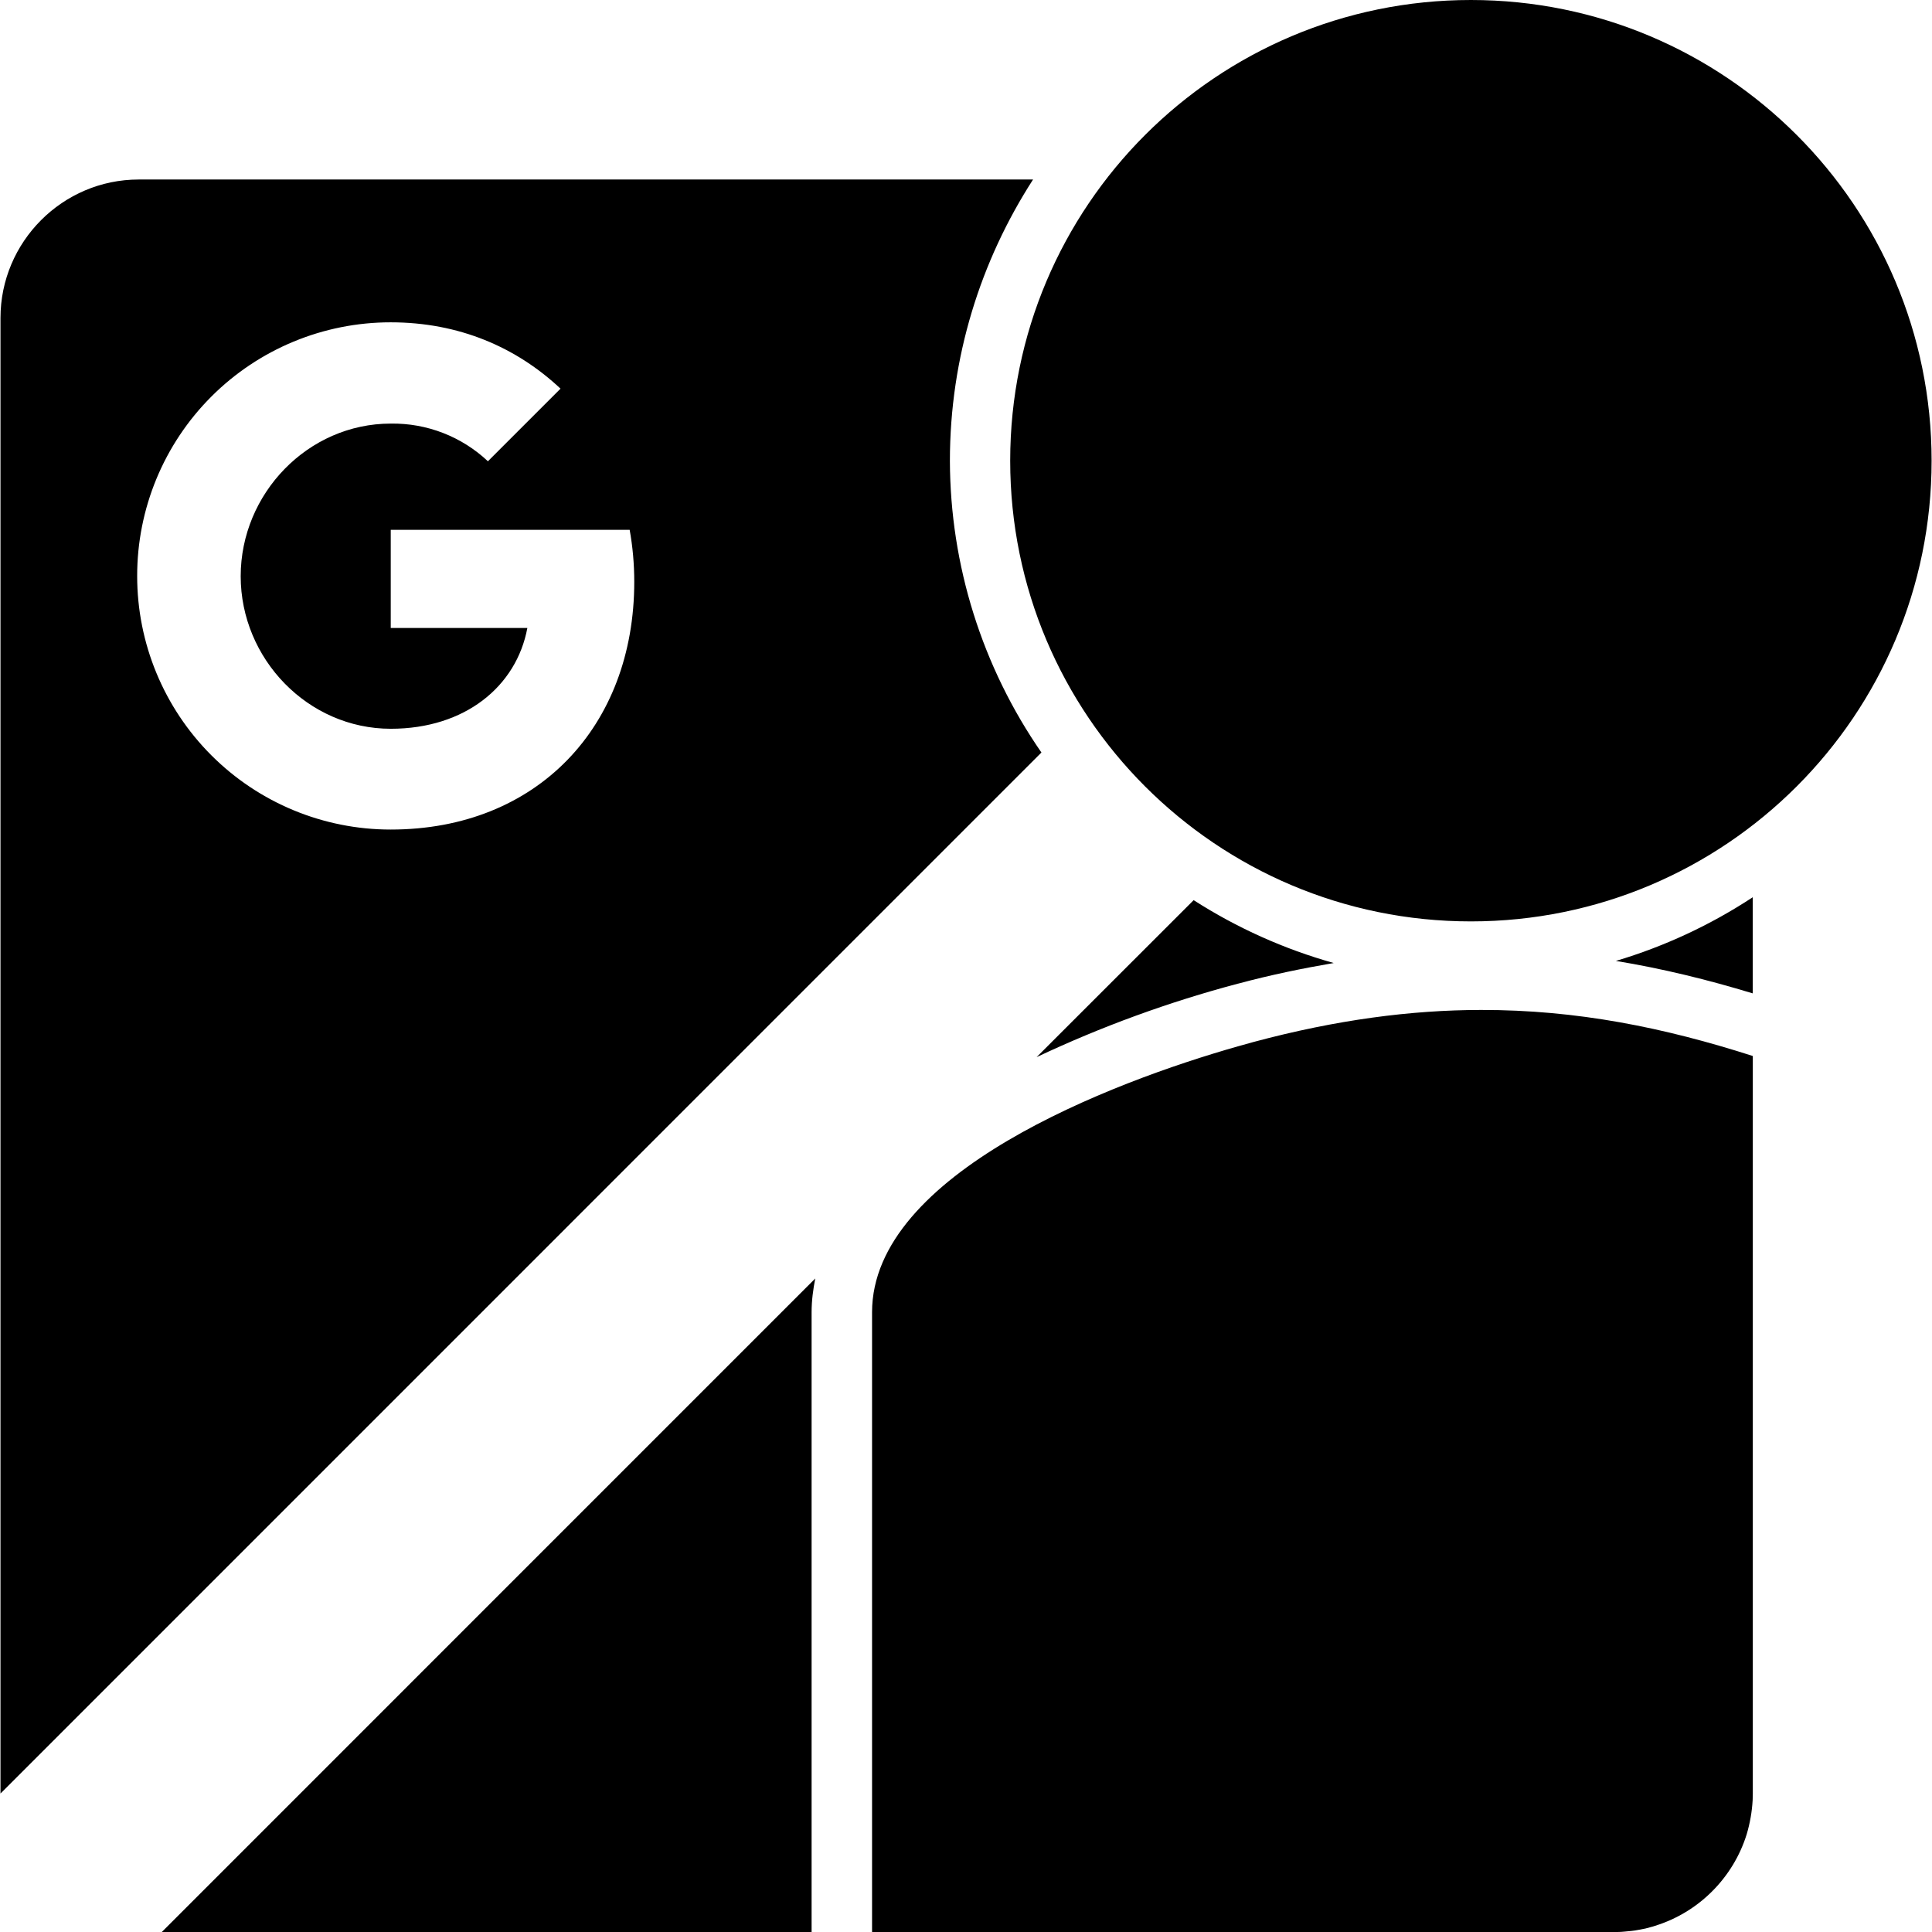
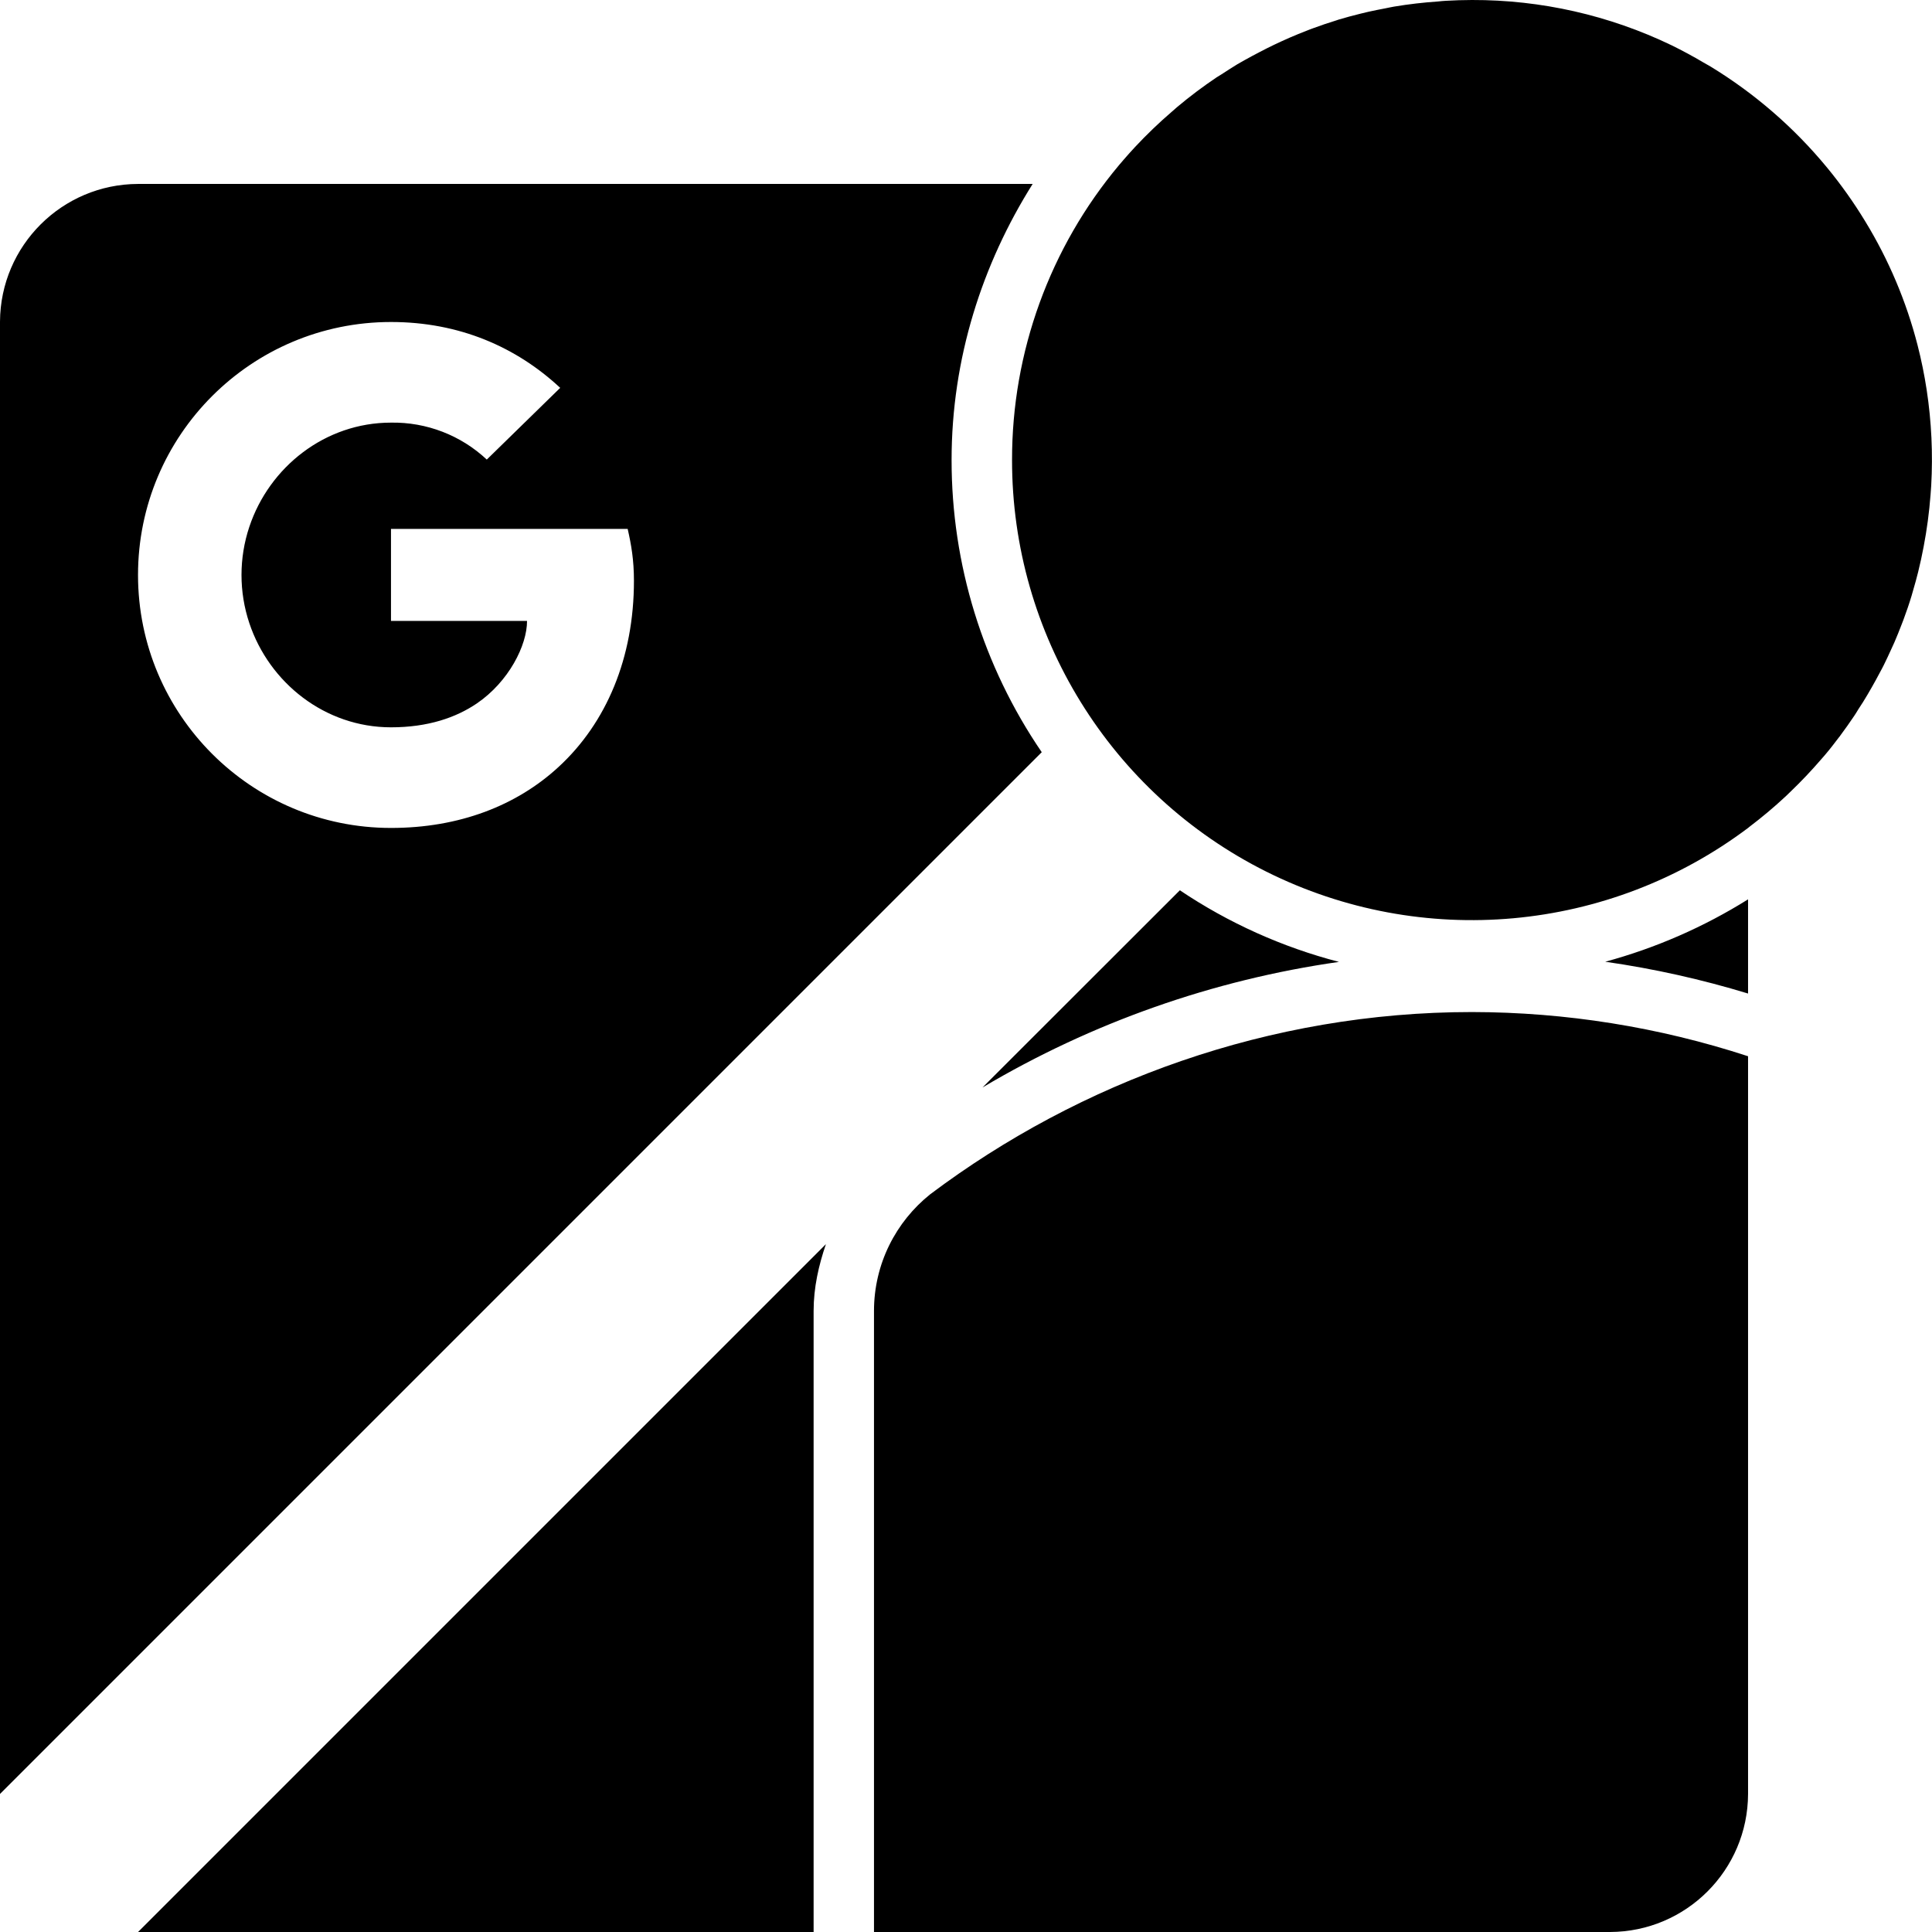
<svg xmlns="http://www.w3.org/2000/svg" role="img" viewBox="0 0 24 24">
-   <path d="M1.723 2.23c-.946 0-1.717.774-1.717 1.72V22.28L12.937 9.348A6.394 6.394 0 0111.8 5.725c0-1.287.382-2.485 1.033-3.495zm3.13 1.774c.851 0 1.563.311 2.11.824l-.902.902a1.721 1.721 0 00-1.207-.468c-1.029 0-1.864.87-1.864 1.896 0 1.026.835 1.895 1.864 1.895.925 0 1.562-.528 1.697-1.252H4.854V6.582h2.968c.037.206.057.421.057.645 0 1.798-1.207 3.078-3.025 3.078a3.148 3.148 0 01-3.15-3.15 3.148 3.148 0 013.15-3.151zm16.92 7.142a6.446 6.446 0 01-1.7.791c.58.095 1.143.234 1.7.403zm-6.945.036l-1.951 1.95a14.684 14.684 0 012.502-.913h.002c.409-.11.802-.19 1.187-.256a6.444 6.444 0 01-1.74-.781zm-4.701 4.7L2.01 24h8.072v-7.7c0-.143.019-.281.045-.417zM18.272 0a5.723 5.723 0 110 11.446 5.723 5.723 0 010-11.446zm.125 12.546c-.87.001-1.795.122-2.822.397l-.194.054c-1.57.445-4.548 1.579-4.548 3.304V24h9.262c.059 0 .115-.009.17-.013.06-.006.119-.02.175-.03l.088-.024.032-.01c.541-.167.97-.596 1.138-1.137a1.85 1.85 0 00.074-.424l.002-.08v-9.164c-1.1-.353-2.186-.574-3.377-.572Z" />
+   <path d="M18.285 0c-.11 0-.218.004-.326.01-.03.001-.062.005-.092.008a5.723 5.723 0 00-.549.064c-.037.006-.074.015-.111.022-.07.013-.138.027-.207.042l-.1.024a5.635 5.635 0 00-.273.074l-.023.008a5.67 5.67 0 00-.301.102c-.022.007-.043.017-.065.025a5.669 5.669 0 00-.22.09l-.096.043a5.765 5.765 0 00-.184.088l-.097.05c-.061.032-.122.064-.182.098l-.088.05c-.066.04-.13.082-.195.124l-.063.039a5.746 5.746 0 00-.488.367l-.072.063a5.803 5.803 0 00-.451.433 5.7 5.7 0 00-.14.156l-.06.07a5.692 5.692 0 00-1.33 3.664 5.712 5.712 0 009.143 4.571l.017-.014a5.778 5.778 0 00.452-.38l.062-.06a5.747 5.747 0 00.37-.39l.054-.062c.06-.07.116-.143.172-.217l.017-.021.002-.004c.06-.08.118-.163.174-.246.018-.026.034-.054.05-.08.04-.06.078-.12.114-.182l.051-.088c.035-.061.069-.123.102-.186.016-.03.033-.06.048-.091.03-.06.058-.121.086-.182l.047-.103c.031-.072.06-.144.088-.217l.025-.065c.036-.097.07-.195.1-.295l.02-.07c.022-.075.043-.15.062-.227a5.675 5.675 0 00.068-.313 5.758 5.758 0 00.086-.645l.008-.112a5.759 5.759 0 00-.056-1.191 5.677 5.677 0 00-.114-.559 5.655 5.655 0 00-.648-1.533 5.73 5.73 0 00-.477-.672A5.76 5.76 0 0021.248.826l-.086-.049a5.716 5.716 0 00-.398-.215A5.681 5.681 0 0018.285 0zM1.715 2.285A1.72 1.72 0 000 3.995v18.29L12.941 9.344a6.426 6.426 0 01-1.12-3.63c0-1.26.38-2.432 1.007-3.429H1.715zM4.857 4c.848 0 1.557.31 2.102.818l-.912.891a1.698 1.698 0 00-1.19-.459c-.818 0-1.512.551-1.76 1.295a1.889 1.889 0 000 1.195c.248.744.942 1.295 1.76 1.295.46 0 .808-.121 1.067-.297.396-.27.624-.722.623-1.025h-1.69V6.57h2.94c.045.197.078.386.078.645 0 .957-.342 1.765-.936 2.312-.52.48-1.233.758-2.082.758a3.142 3.142 0 110-6.285zm9.8 7.059l-2.452 2.45a12 12 0 014.428-1.56 6.456 6.456 0 01-1.977-.89zm7.058.113a6.601 6.601 0 01-1.774.775c.607.087 1.2.22 1.774.395v-1.17zm-3.43 1.4c-2.51 0-4.868.864-6.73 2.264-.425.34-.698.863-.698 1.45V24H20a1.72 1.72 0 001.715-1.715v-9.164a11.078 11.078 0 00-3.43-.549zm-8.025 2.883L1.715 24h8.392v-7.715c0-.292.063-.567.153-.83Z" />
</svg>
